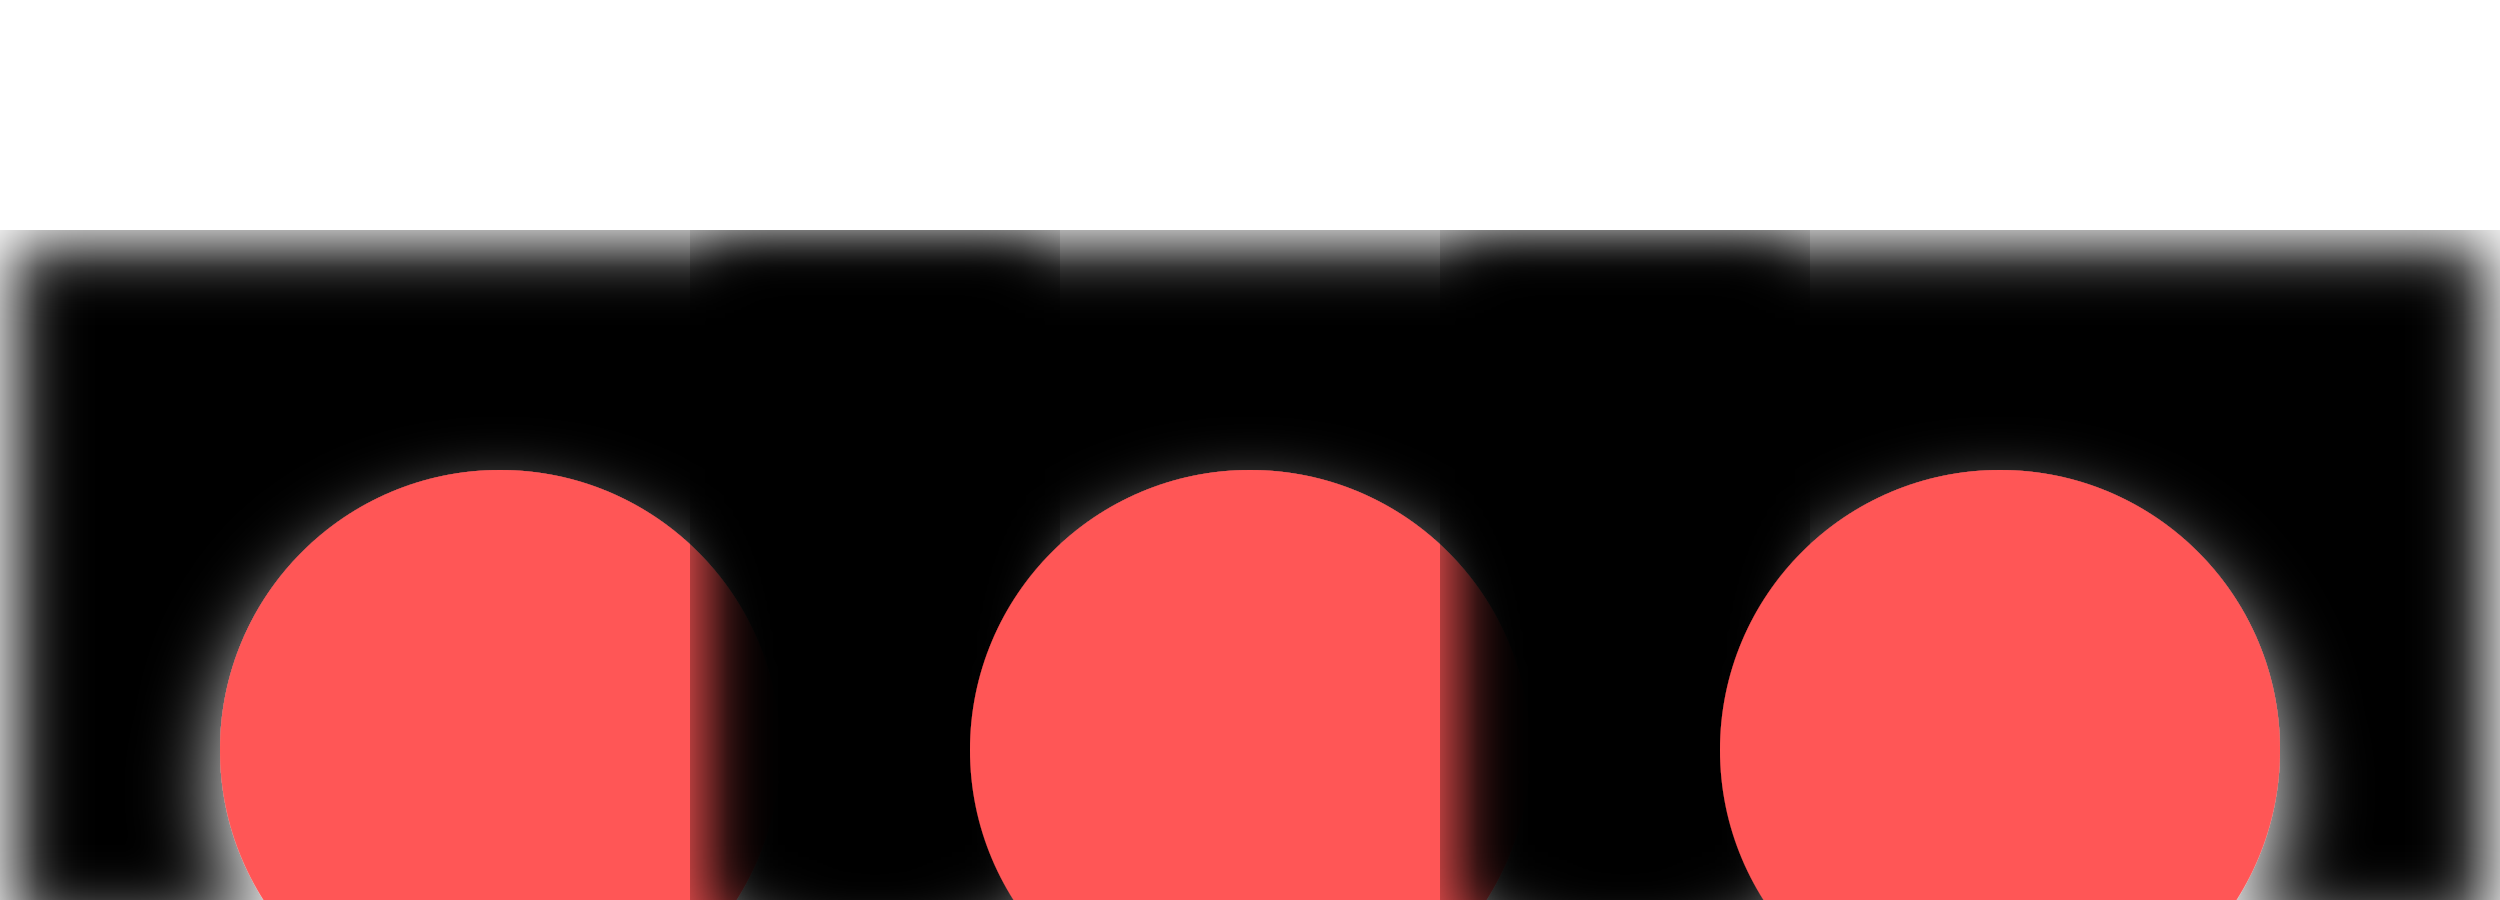
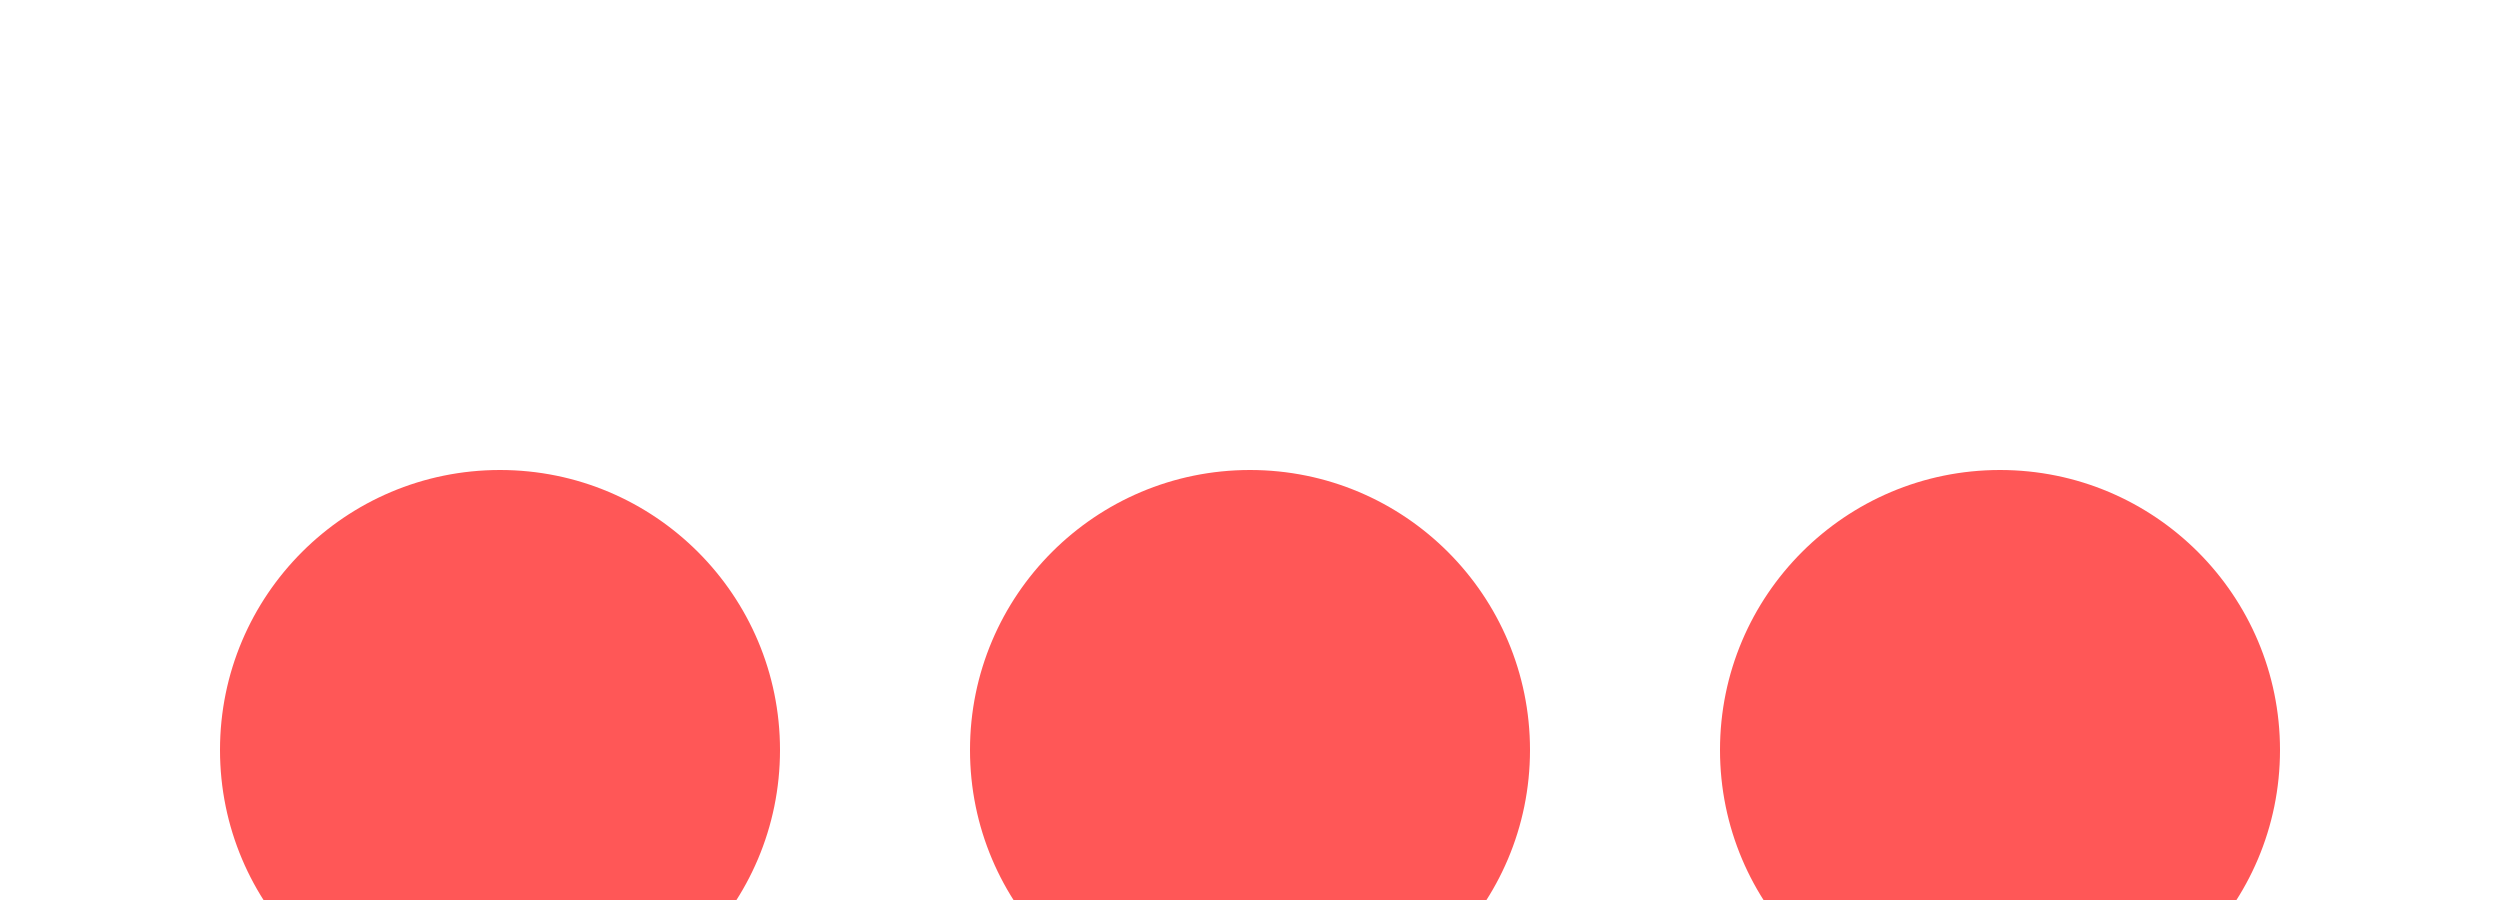
<svg xmlns="http://www.w3.org/2000/svg" viewBox="0 0 250 90" width="250" height="90" fill="#000000">
-   <defs>
-     <filter id="shadow" x="-50%" y="-50%" width="200%" height="200%">
-       <feComponentTransfer in="SourceAlpha">
-         <feFuncA type="table" tableValues="1 0" />
-       </feComponentTransfer>
-       <feGaussianBlur stdDeviation="4" />
-       <feOffset dx="0" dy="4" result="offsetblur" />
-       <feFlood flood-color="black" result="color" />
-       <feComposite in2="offsetblur" operator="in" />
-       <feMerge>
-         <feMergeNode />
-         <feMergeNode in="SourceGraphic" />
-       </feMerge>
-     </filter>
-   </defs>
-   <circle cx="50" cy="75" r="28" fill="#FF5757" filter="url(#shadow)">
-     <animate attributeName="cy" from="75" to="35" begin="0s" dur="1s" values="75;35;75" keyTimes="0;0.5;1" repeatCount="indefinite" />
+   <circle cx="50" cy="75" r="28" fill="#FF5757">
+     <animate attributeName="cy" from="75" to="15" begin="0s" dur="1s" values="75;15;75" keyTimes="0;0.5;1" repeatCount="indefinite" />
  </circle>
-   <circle cx="125" cy="75" r="28" fill="#FF5757" filter="url(#shadow)">
-     <animate attributeName="cy" from="75" to="35" begin="0.2s" dur="1s" values="75;35;75" keyTimes="0;0.5;1" repeatCount="indefinite" />
+   <circle cx="125" cy="75" r="28" fill="#FF5757">
+     <animate attributeName="cy" from="75" to="15" begin="0.2s" dur="1s" values="75;15;75" keyTimes="0;0.5;1" repeatCount="indefinite" />
  </circle>
-   <circle cx="200" cy="75" r="28" fill="#FF5757" filter="url(#shadow)">
-     <animate attributeName="cy" from="75" to="35" begin="0.4s" dur="1s" values="75;35;75" keyTimes="0;0.5;1" repeatCount="indefinite" />
+   <circle cx="200" cy="75" r="28" fill="#FF5757">
+     <animate attributeName="cy" from="75" to="15" begin="0.4s" dur="1s" values="75;15;75" keyTimes="0;0.5;1" repeatCount="indefinite" />
  </circle>
</svg>
